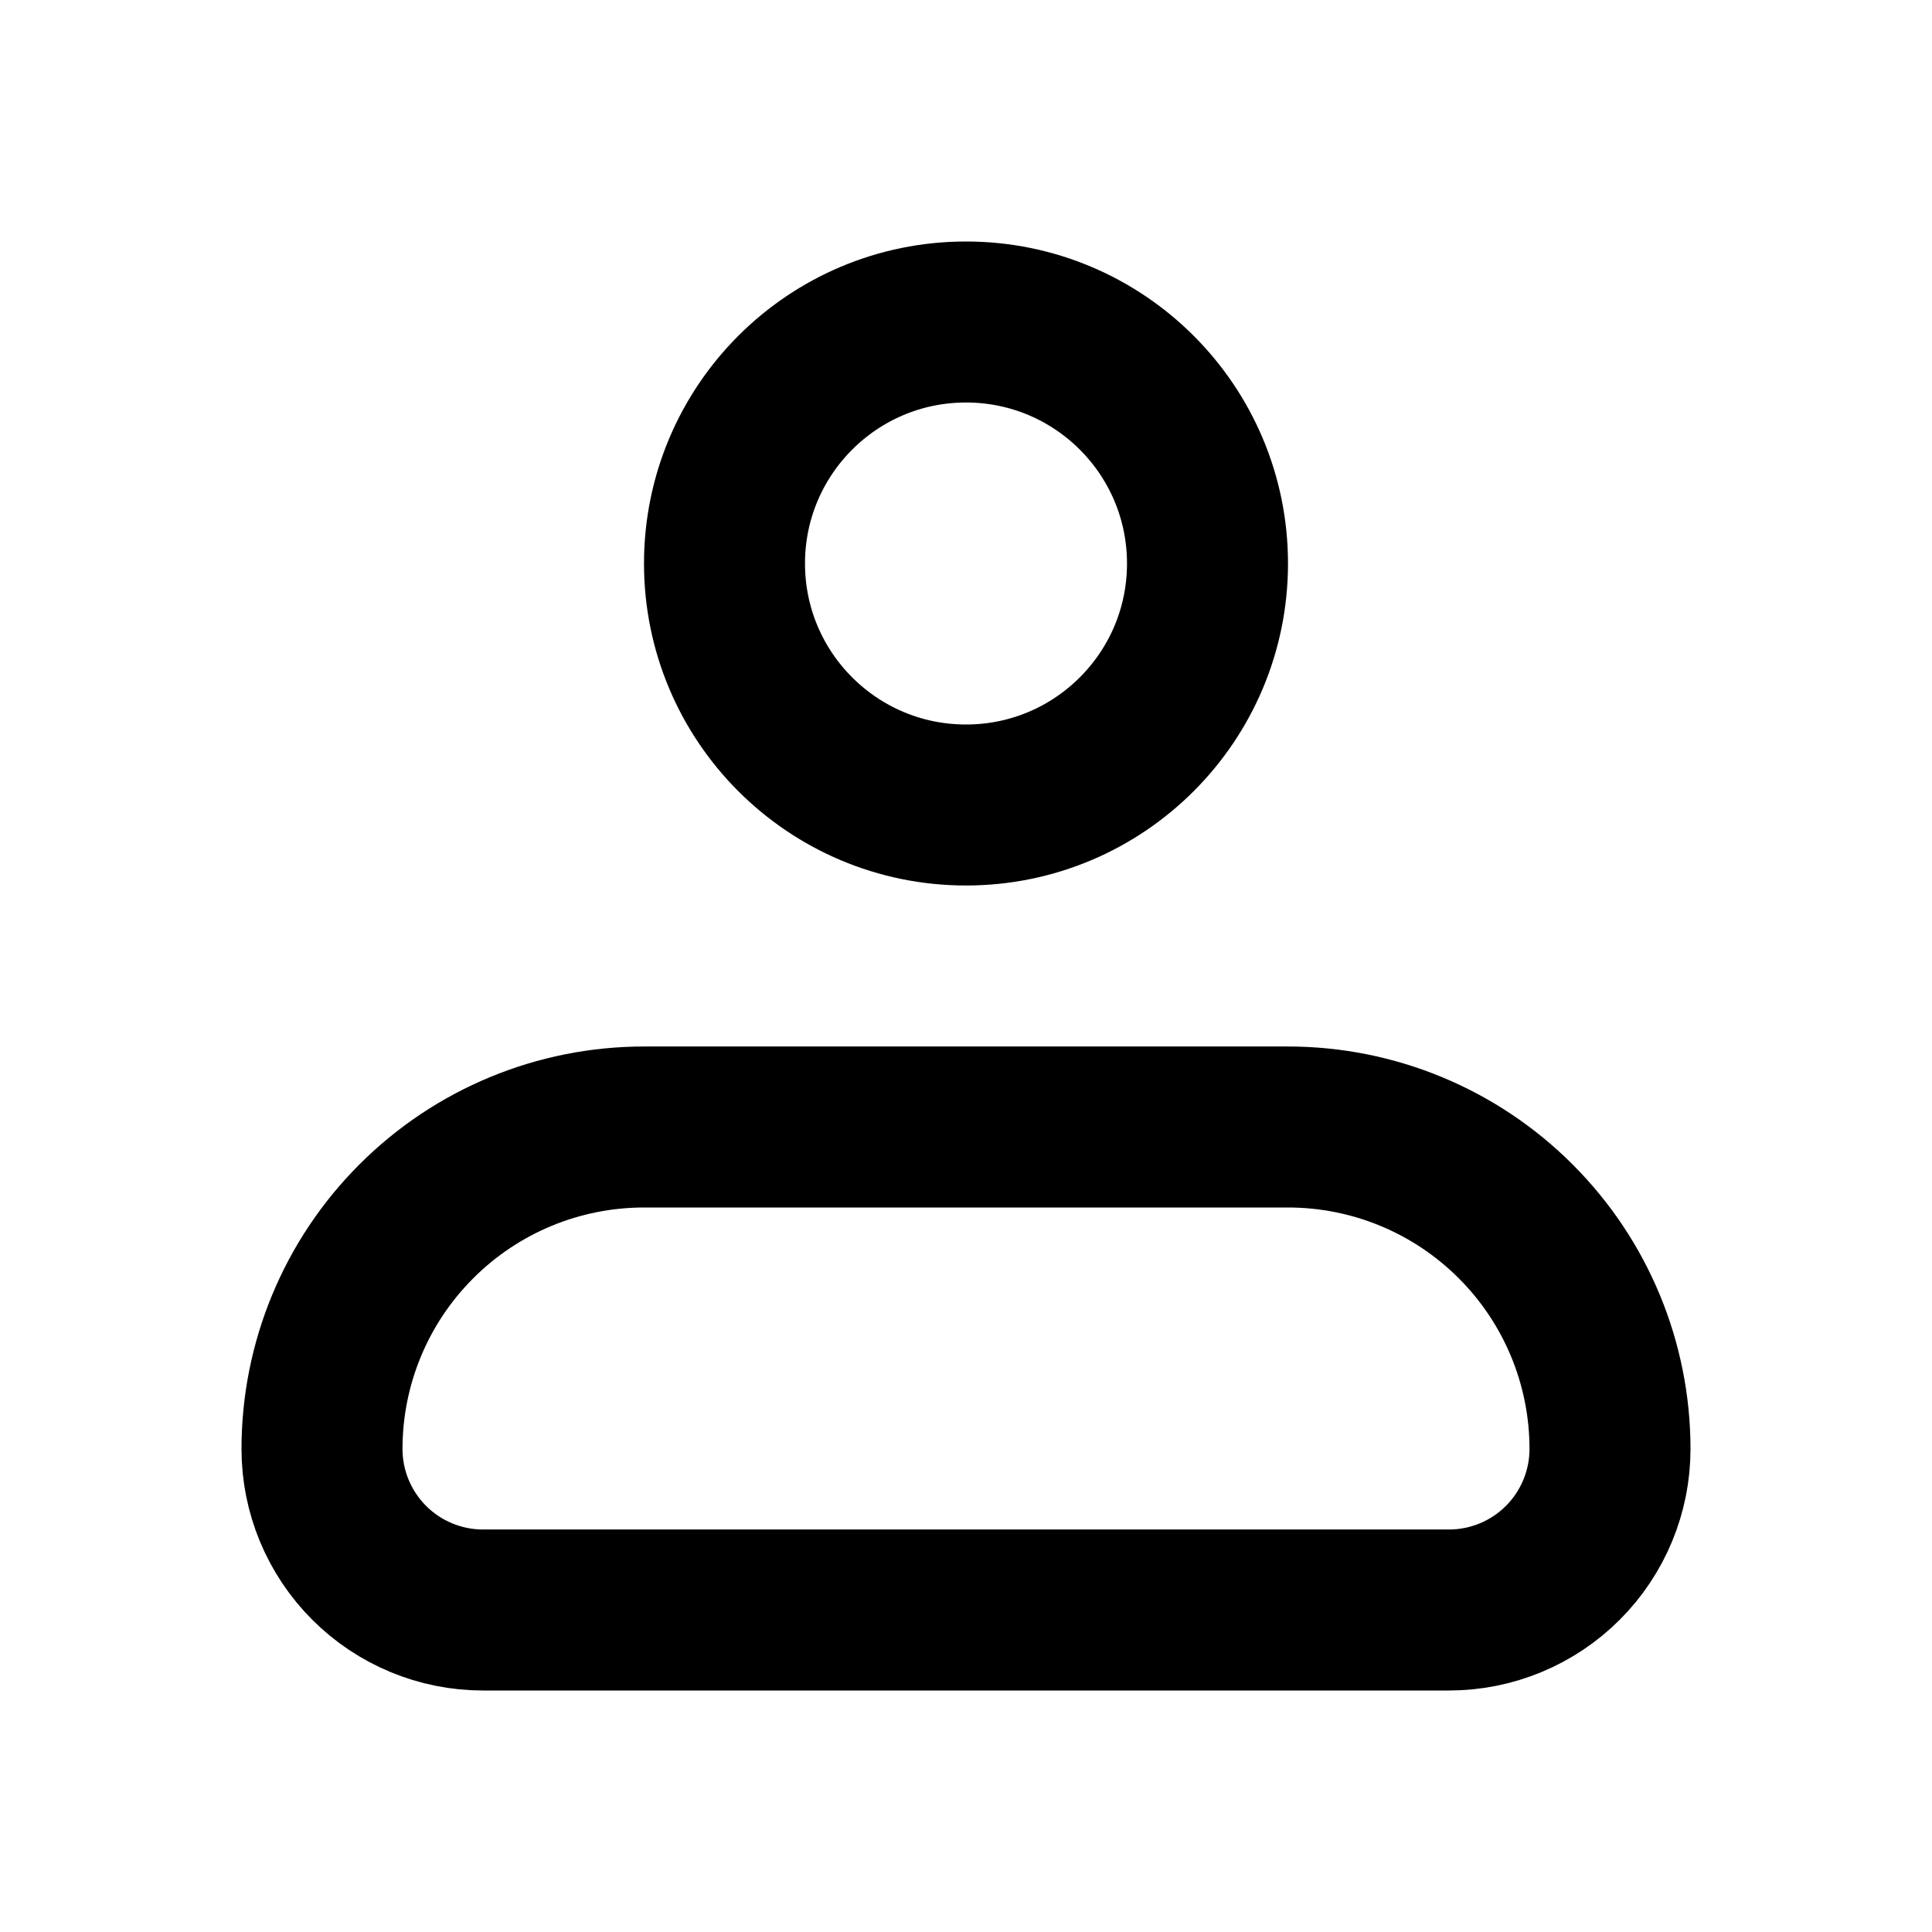
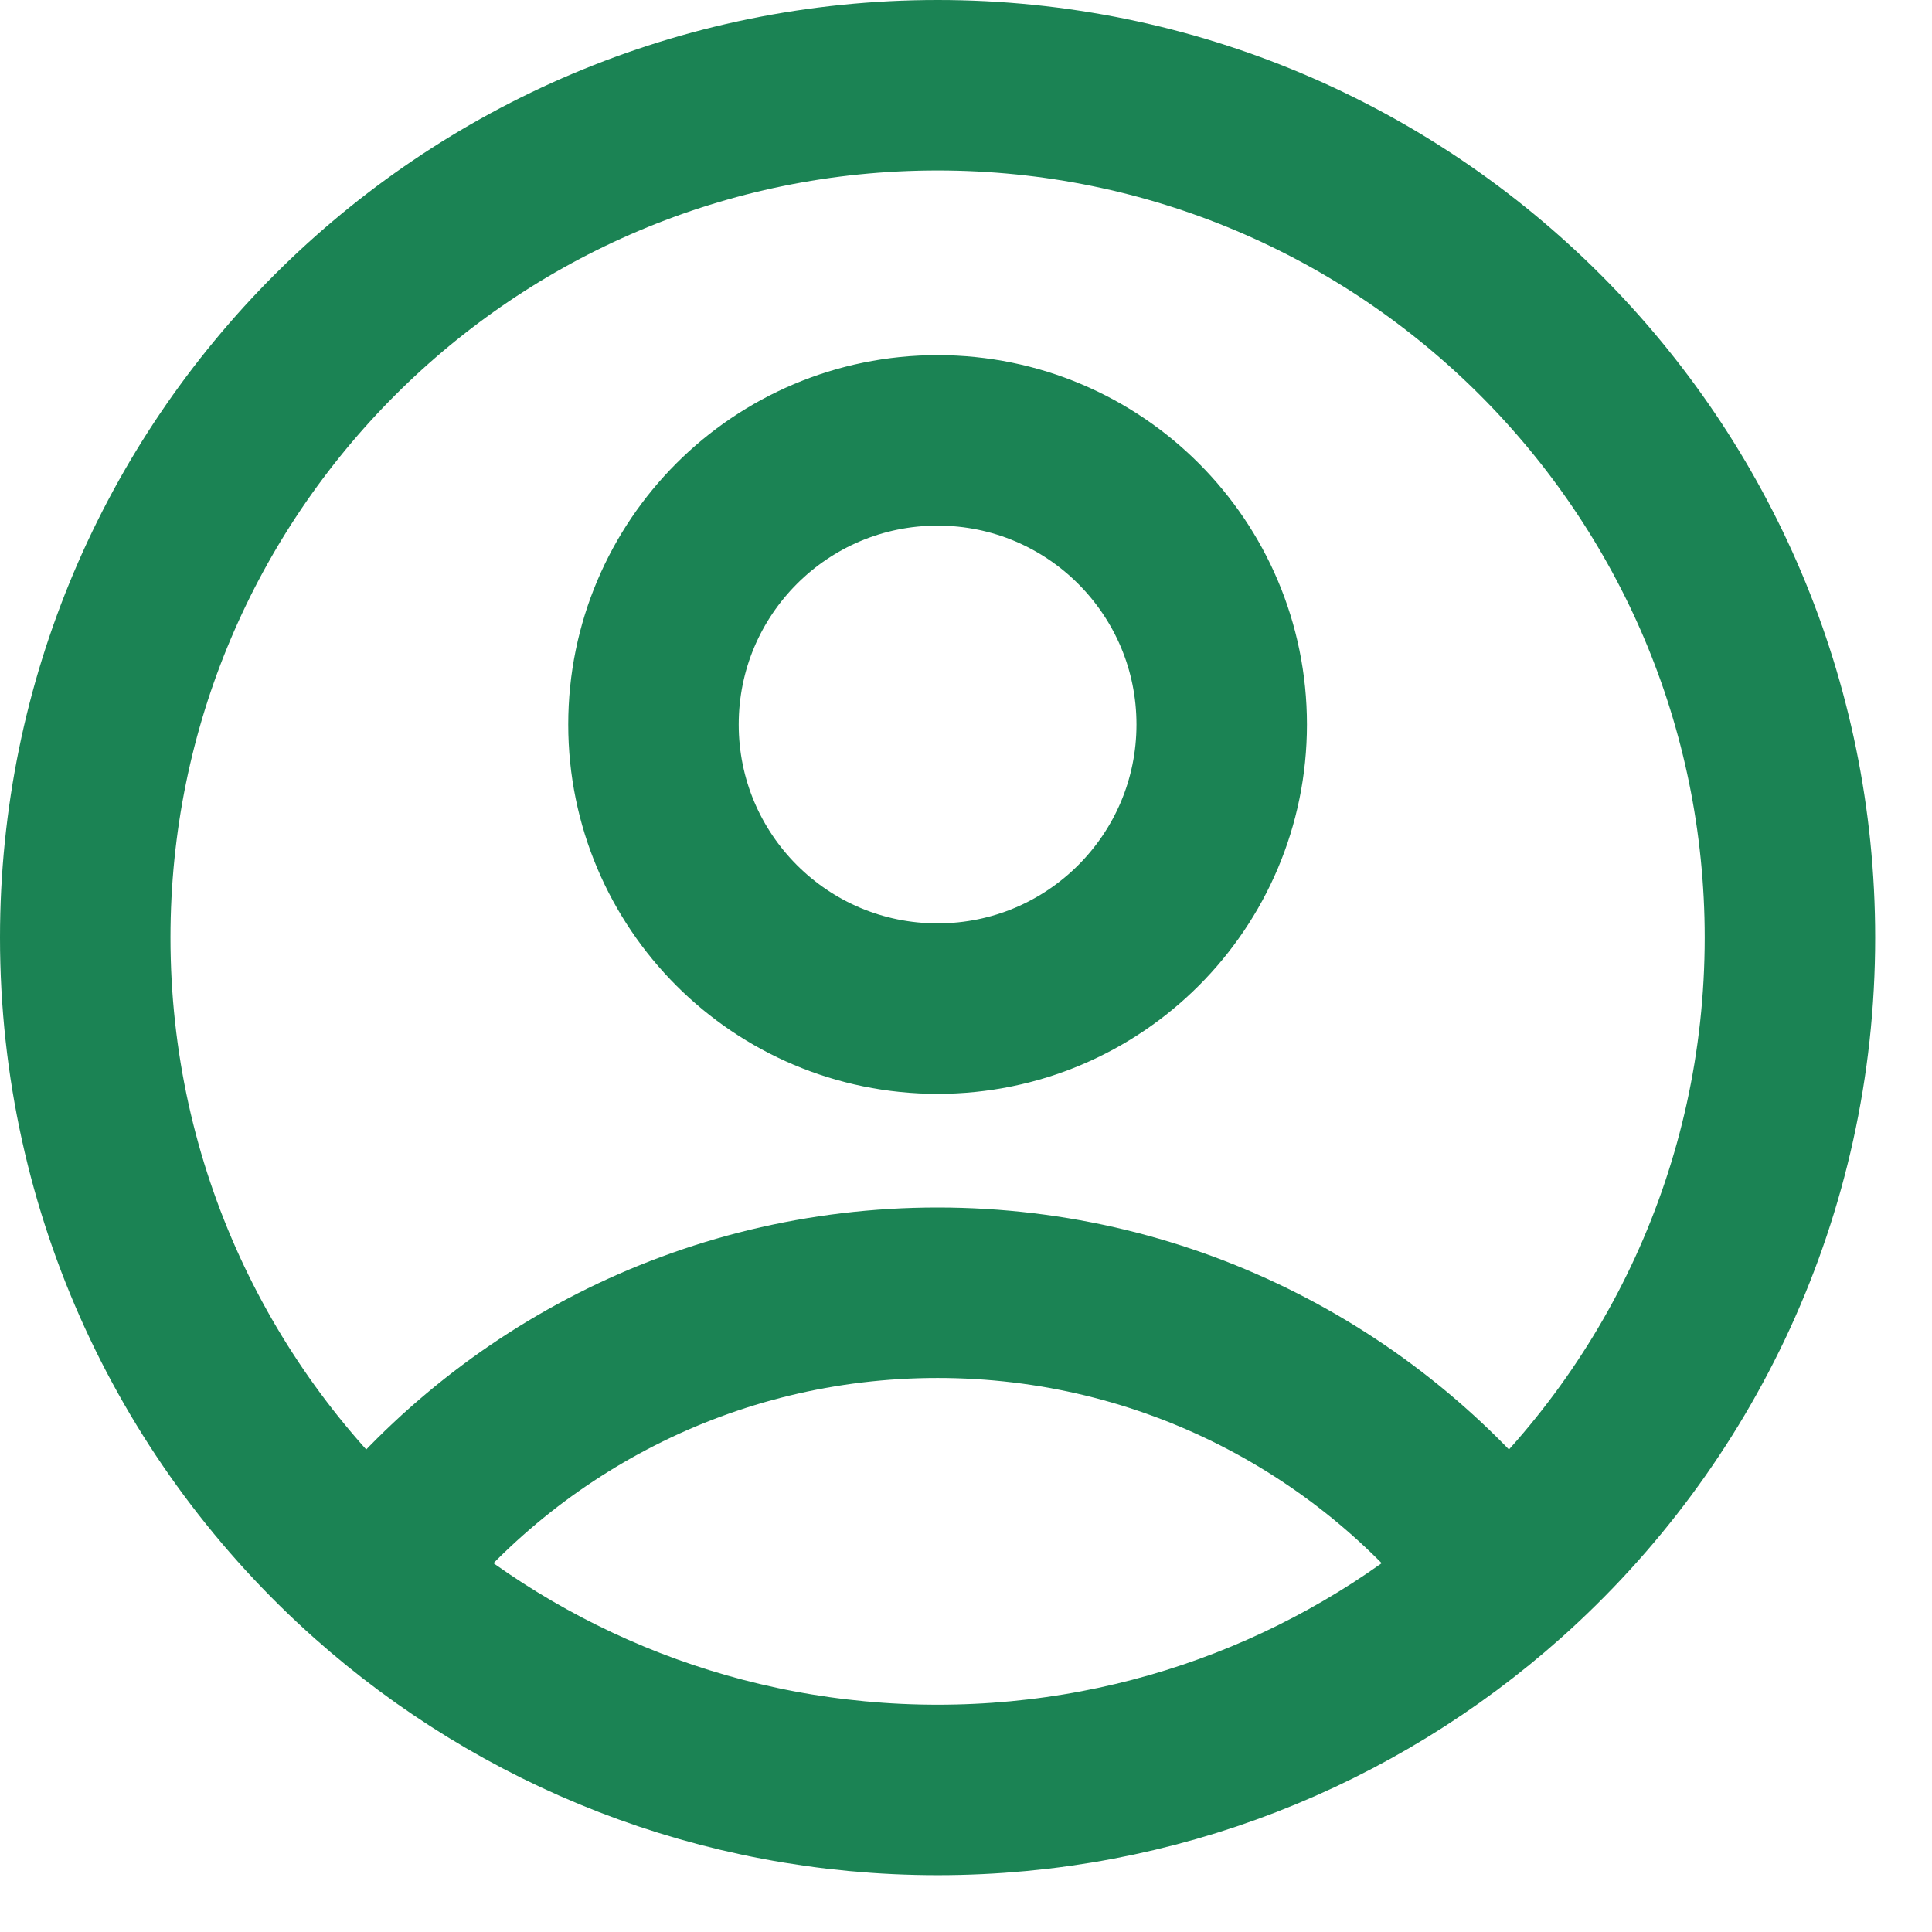
- <svg xmlns="http://www.w3.org/2000/svg" width="24" height="24" viewBox="0 0 24 24" fill="none">
-   <path d="M4 18C4 16.939 4.421 15.922 5.172 15.172C5.922 14.421 6.939 14 8 14H16C17.061 14 18.078 14.421 18.828 15.172C19.579 15.922 20 16.939 20 18C20 18.53 19.789 19.039 19.414 19.414C19.039 19.789 18.53 20 18 20H6C5.47 20 4.961 19.789 4.586 19.414C4.211 19.039 4 18.53 4 18Z" stroke="black" stroke-width="2" stroke-linejoin="round" />
-   <path d="M12 10C13.657 10 15 8.657 15 7C15 5.343 13.657 4 12 4C10.343 4 9 5.343 9 7C9 8.657 10.343 10 12 10Z" stroke="black" stroke-width="2" />
+ <svg xmlns="http://www.w3.org/2000/svg" width="17" height="17" viewBox="0 0 17 17" fill="none">
+   <path d="M13.235 13.854C12.093 12.348 10.285 11.375 8.25 11.375C6.215 11.375 4.407 12.348 3.265 13.854M13.235 13.854C14.778 12.48 15.75 10.479 15.75 8.25C15.75 4.108 12.392 0.75 8.25 0.75C4.108 0.75 0.75 4.108 0.75 8.25C0.75 10.479 1.722 12.48 3.265 13.854M13.235 13.854C11.91 15.033 10.164 15.75 8.25 15.75C6.337 15.75 4.59 15.033 3.265 13.854M10.75 6.375C10.75 7.756 9.631 8.875 8.25 8.875C6.869 8.875 5.75 7.756 5.75 6.375C5.75 4.994 6.869 3.875 8.25 3.875C9.631 3.875 10.75 4.994 10.75 6.375Z" stroke="#1B8354" stroke-width="1.5" stroke-linecap="round" stroke-linejoin="round" />
</svg>
